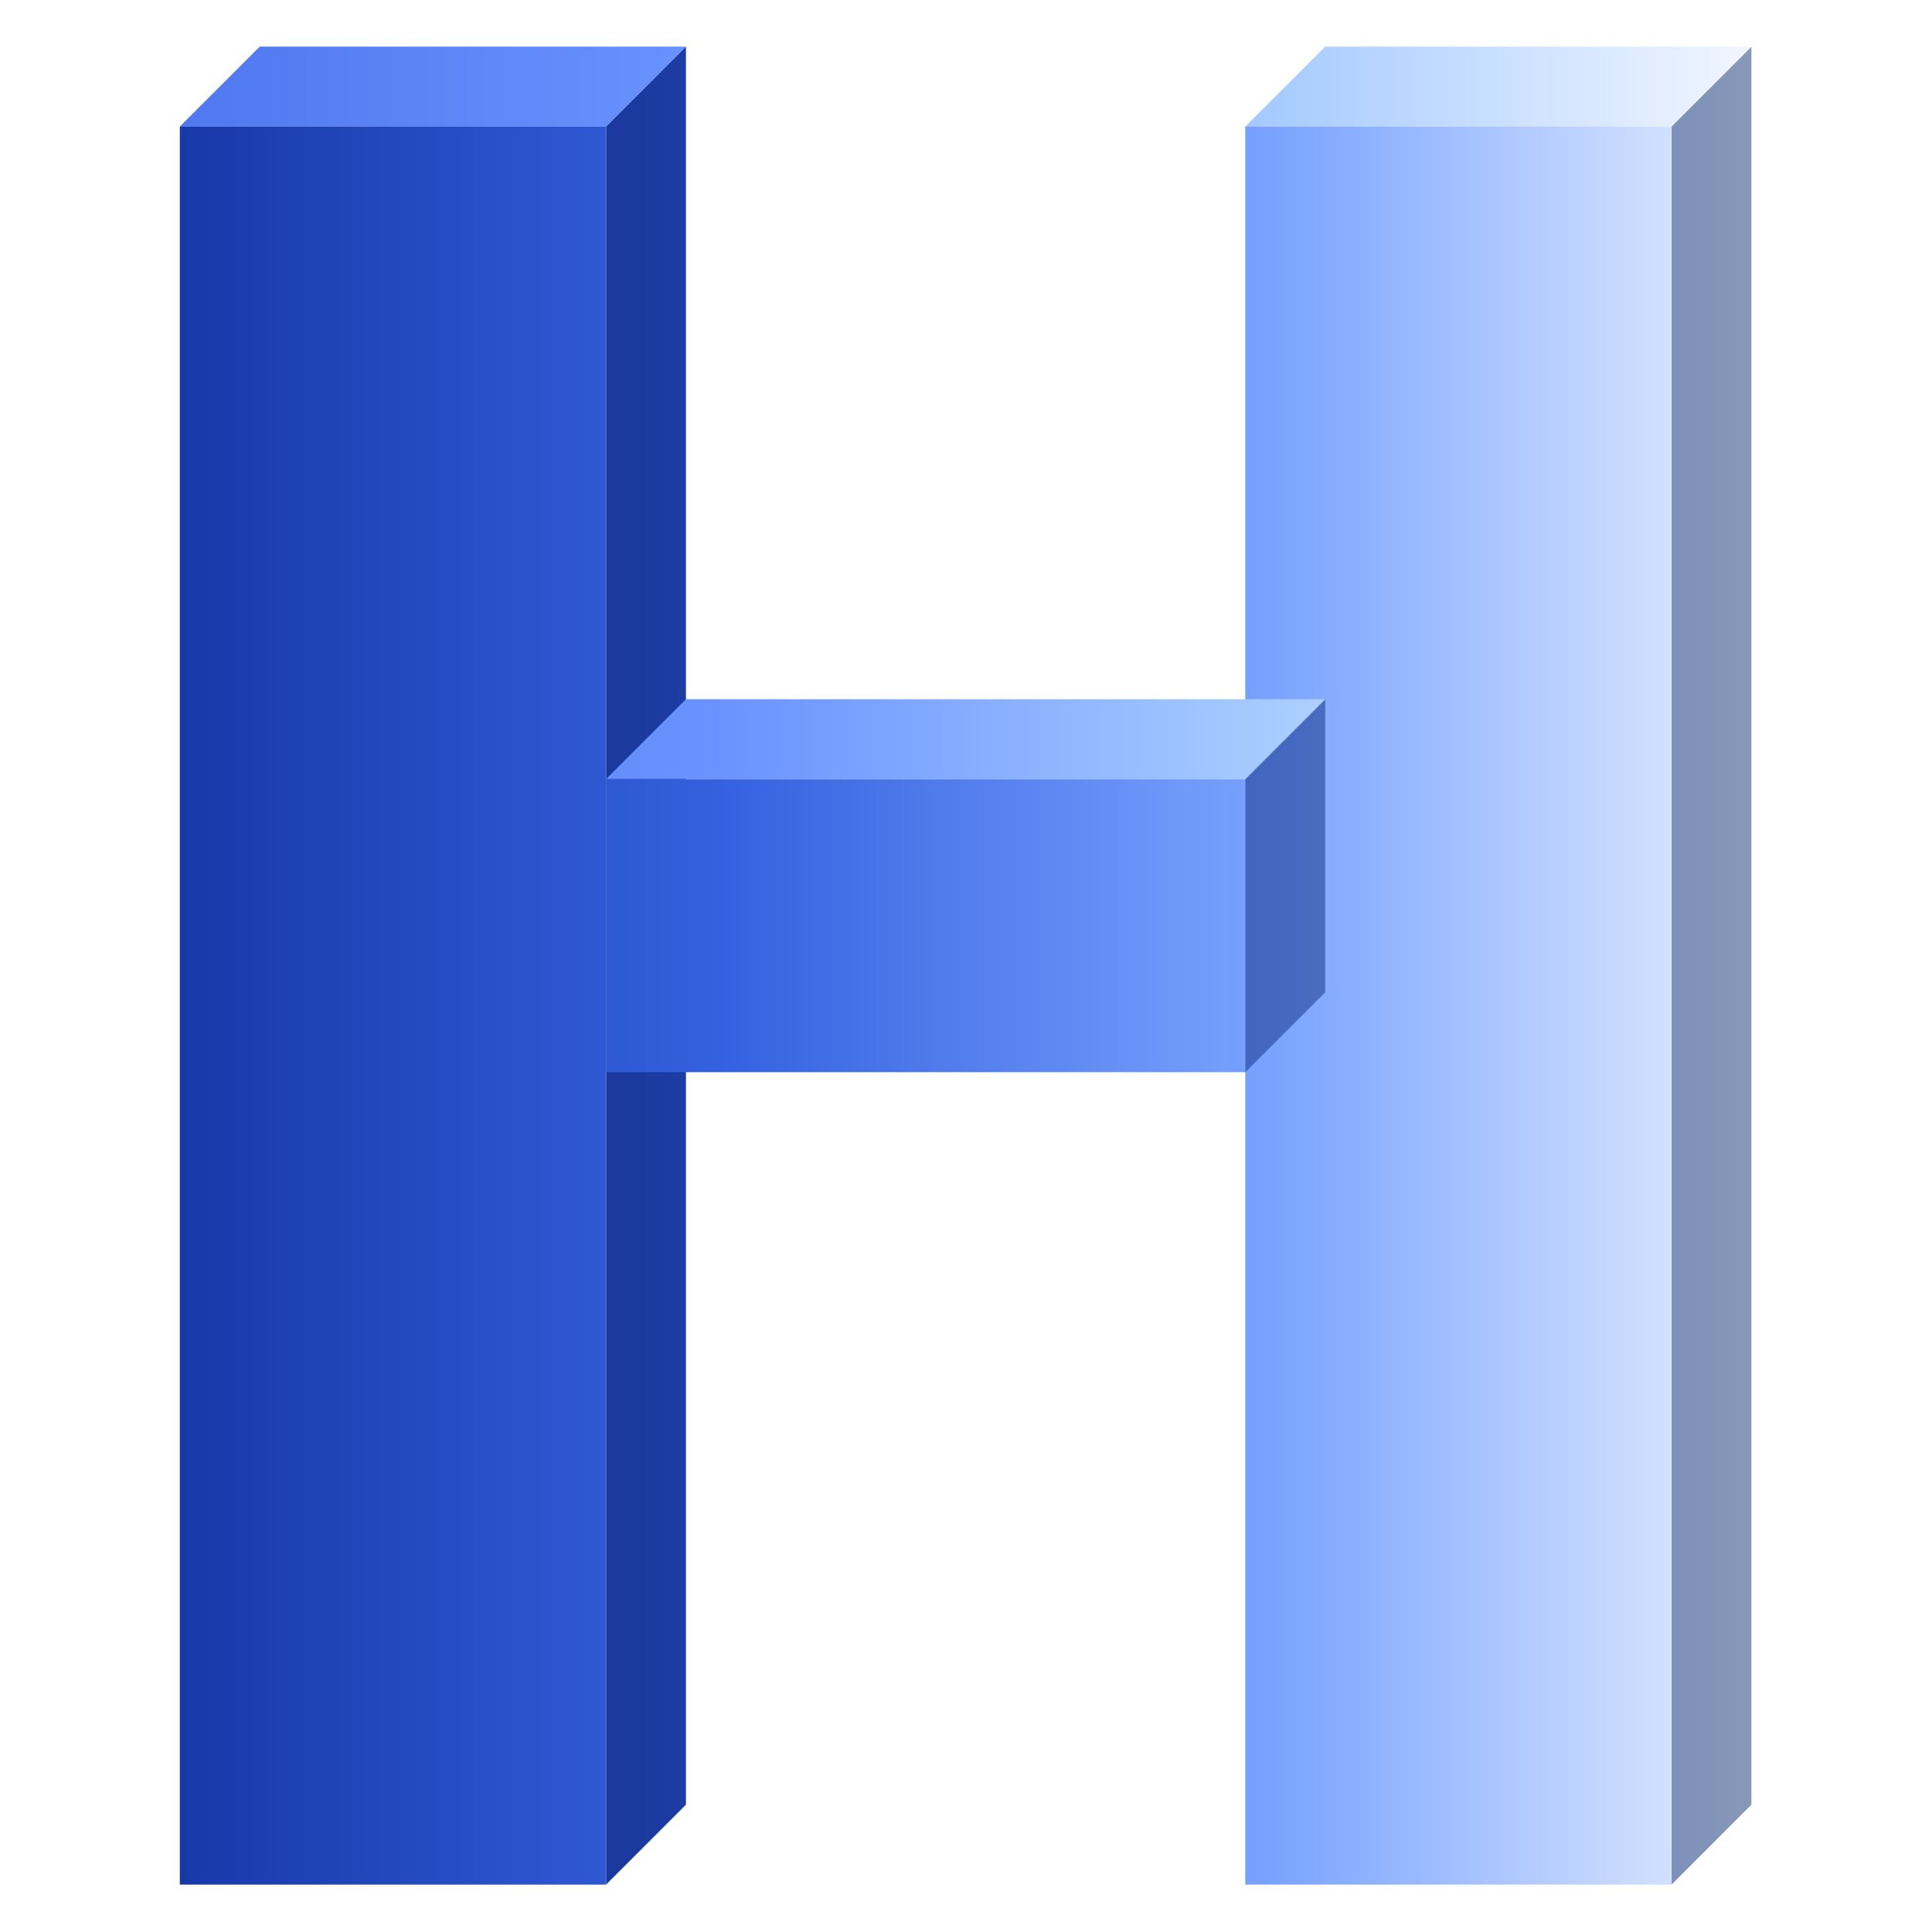
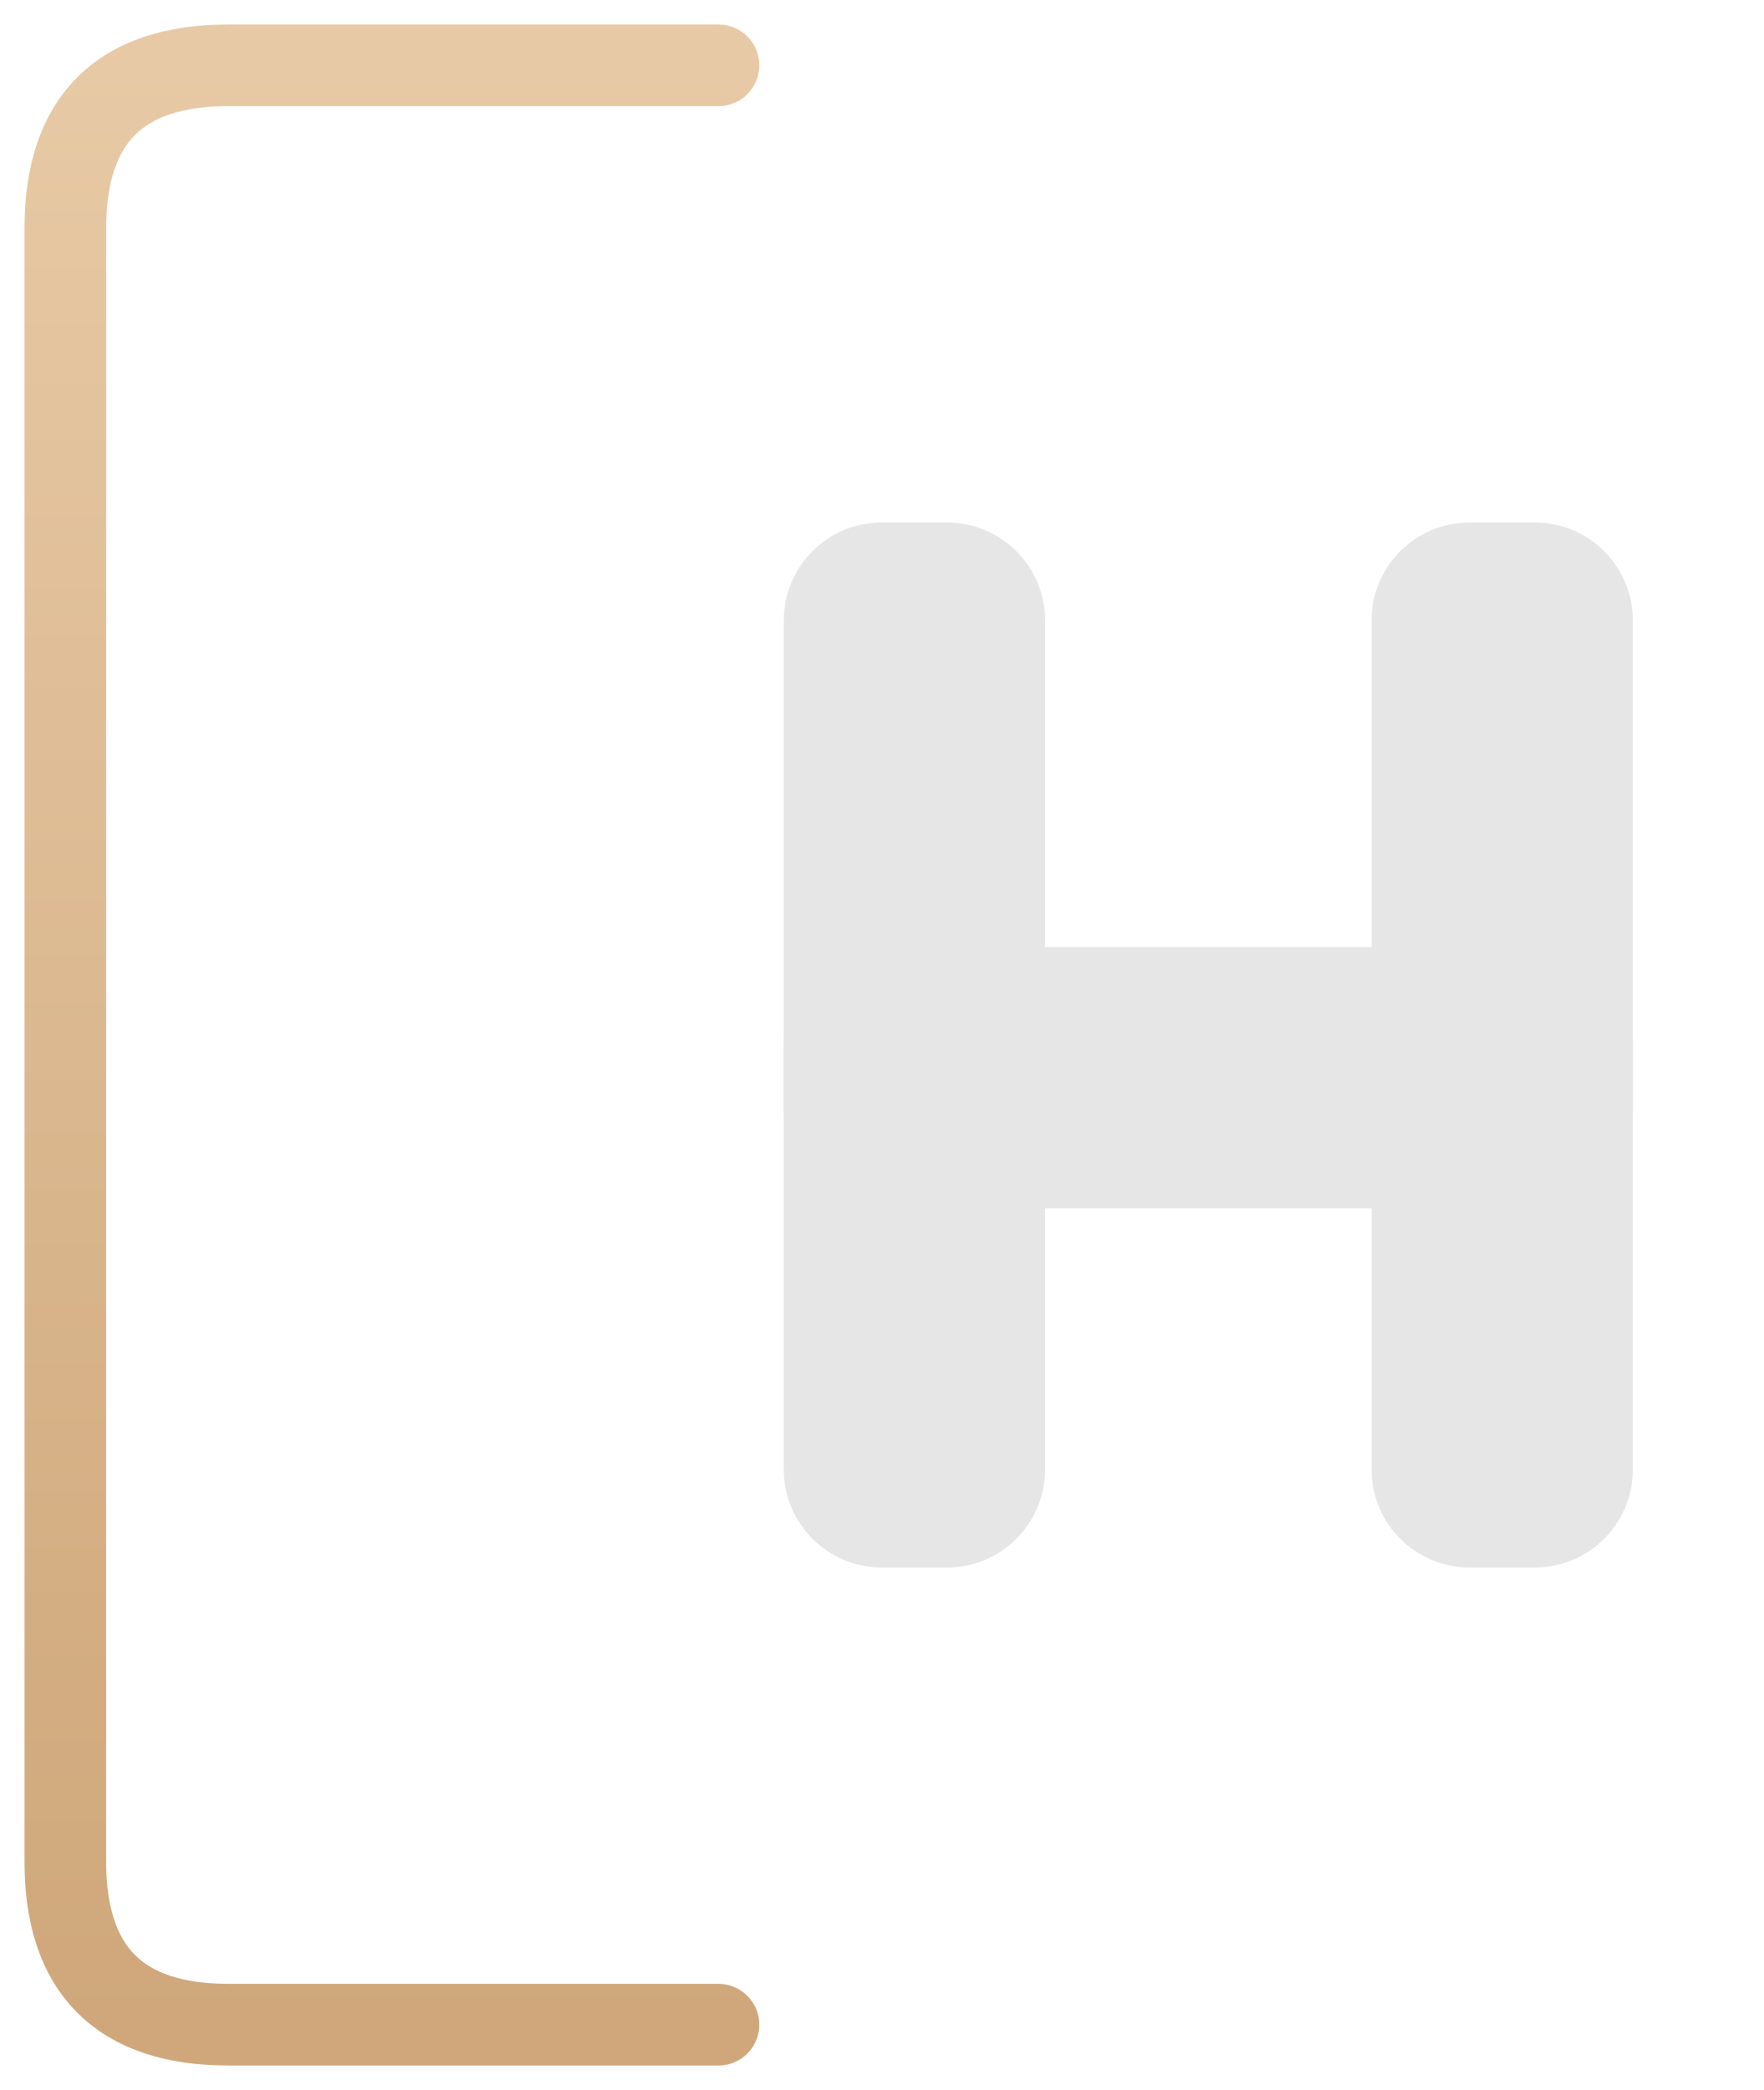
- <svg xmlns="http://www.w3.org/2000/svg" viewBox="111 117 290 290">
+ <svg xmlns="http://www.w3.org/2000/svg" viewBox="0 0 54 64">
  <defs>
-     <linearGradient id="front" x1="138" y1="256" x2="374" y2="256" gradientUnits="userSpaceOnUse">
-       <stop offset="0%" stop-color="#1838A8" />
-       <stop offset="35%" stop-color="#3562E0" />
-       <stop offset="70%" stop-color="#7BA4FF" />
-       <stop offset="100%" stop-color="#E4EDFF" />
-     </linearGradient>
-     <linearGradient id="top" x1="138" y1="256" x2="374" y2="256" gradientUnits="userSpaceOnUse">
-       <stop offset="0%" stop-color="#5078F0" />
-       <stop offset="35%" stop-color="#6B94FF" />
-       <stop offset="70%" stop-color="#A8CCFF" />
-       <stop offset="100%" stop-color="#F2F6FF" />
-     </linearGradient>
-     <linearGradient id="side" x1="138" y1="256" x2="374" y2="256" gradientUnits="userSpaceOnUse">
-       <stop offset="0%" stop-color="#0E2278" />
-       <stop offset="35%" stop-color="#1E3FA8" />
-       <stop offset="70%" stop-color="#4468C0" />
-       <stop offset="100%" stop-color="#8898B8" />
+     <linearGradient id="gold" x1="0" y1="0" x2="0" y2="1" gradientUnits="objectBoundingBox">
+       <stop offset="0%" stop-color="#E7C9A5" />
+       <stop offset="100%" stop-color="#CFA77A" />
    </linearGradient>
  </defs>
-   <path d="M202,136 L214,124 L214,388 L202,400 Z" fill="url(#side)" />
-   <path d="M138,136 L202,136 L214,124 L150,124 Z" fill="url(#top)" />
-   <path d="M138,136 L202,136 L202,400 L138,400 Z" fill="url(#front)" />
-   <path d="M362,136 L374,124 L374,388 L362,400 Z" fill="url(#side)" />
-   <path d="M298,136 L362,136 L374,124 L310,124 Z" fill="url(#top)" />
-   <path d="M298,136 L362,136 L362,400 L298,400 Z" fill="url(#front)" />
-   <path d="M298,234 L310,222 L310,266 L298,278 Z" fill="url(#side)" />
-   <path d="M202,234 L298,234 L310,222 L214,222 Z" fill="url(#top)" />
-   <path d="M202,234 L298,234 L298,278 L202,278 Z" fill="url(#front)" />
+   <path d="M22,2 L7,2 Q2,2 2,7 L2,57 Q2,62 7,62 L22,62" stroke="url(#gold)" stroke-width="2.5" stroke-linecap="round" fill="none" />
+   <rect x="24" y="16" width="8" height="32" rx="3" fill="#E6E6E6" />
+   <rect x="42" y="16" width="8" height="32" rx="3" fill="#E6E6E6" />
+   <rect x="24" y="29" width="26" height="8" rx="3" fill="#E6E6E6" />
</svg>
